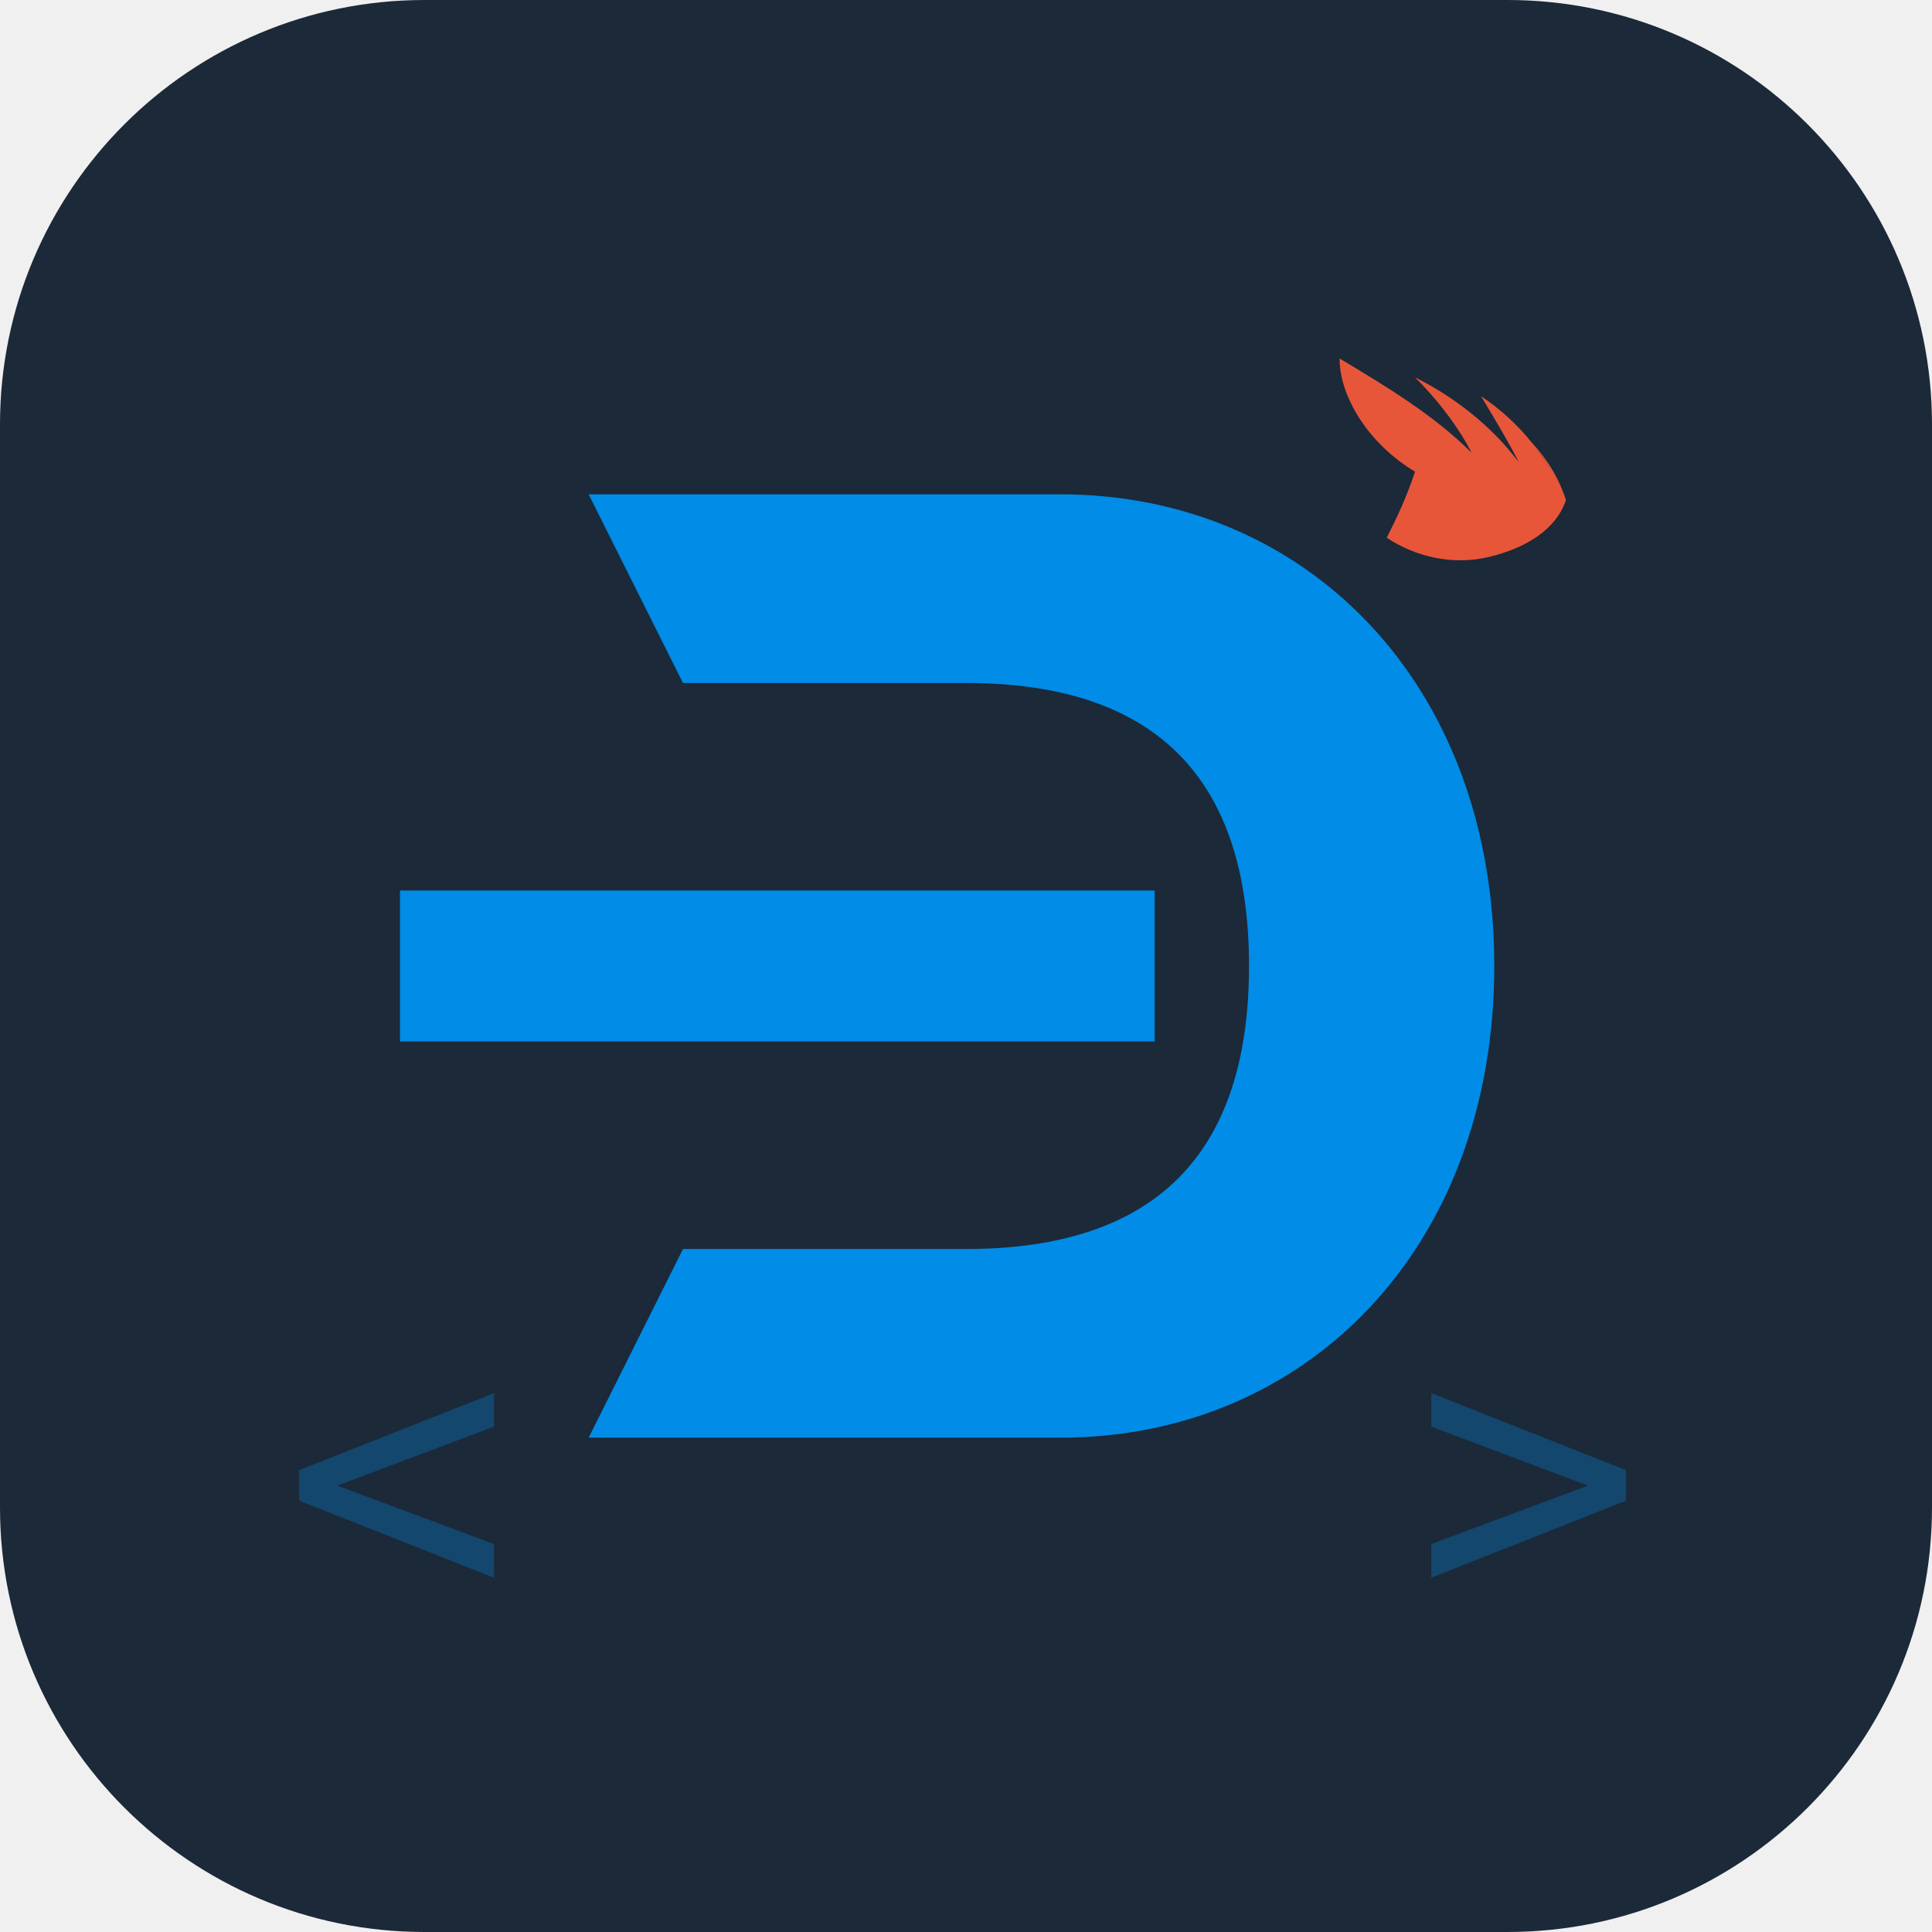
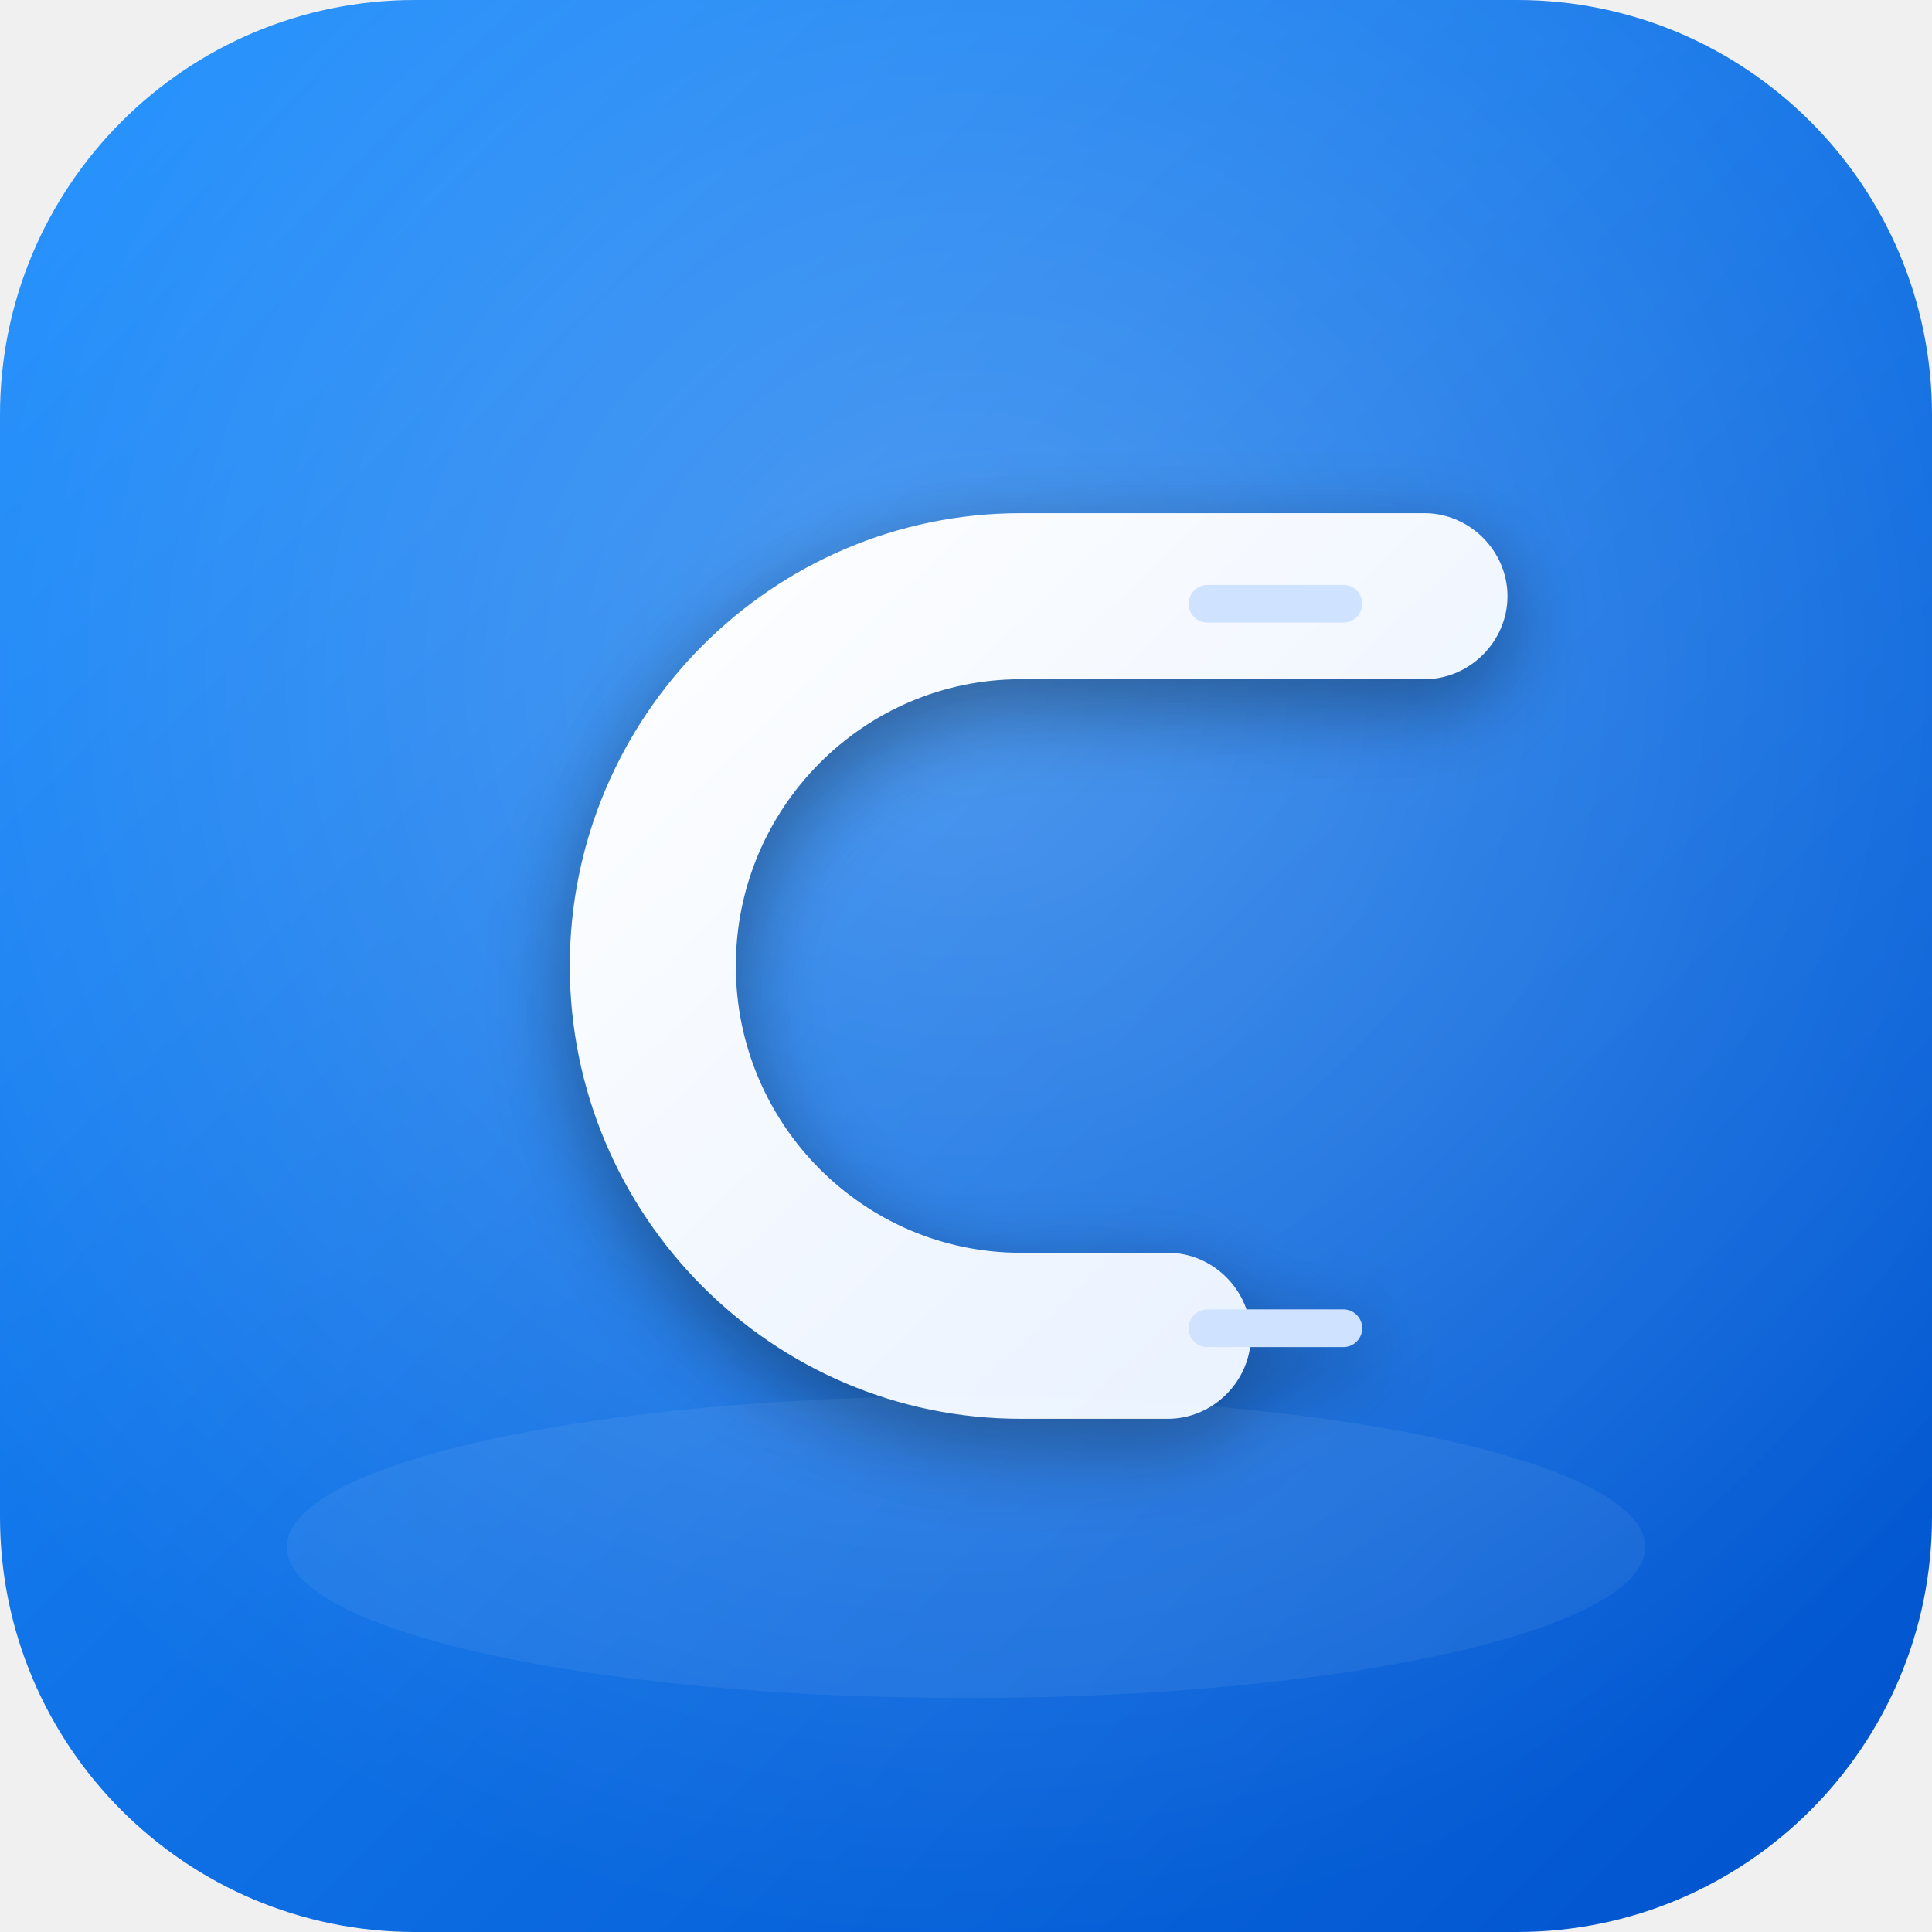
- <svg xmlns="http://www.w3.org/2000/svg" width="1024" height="1024" viewBox="0 0 1024 1024">
-   <rect width="1024" height="1024" fill="#1B2939" rx="225" />
-   <g transform="translate(512, 512)">
-     <path d="M -200 -250 L 50 -250 C 180 -250 280 -150 280 0 C 280 150 180 250 50 250 L -200 250 L -150 150 L 0 150 C 100 150 150 100 150 0 C 150 -100 100 -150 0 -150 L -150 -150 Z" fill="#008CE7" />
-     <rect x="-300" y="-40" width="400" height="80" fill="#008CE7" />
+ <svg xmlns="http://www.w3.org/2000/svg" width="1024" height="1024" viewBox="0 0 1024 1024" fill="none">
+   <defs>
+     <linearGradient id="bg" x1="0" y1="0" x2="1" y2="1">
+       <stop offset="0" stop-color="#1E90FF" />
+       <stop offset="1" stop-color="#0052CC" />
+     </linearGradient>
+     <radialGradient id="glow" cx="50%" cy="35%" r="65%">
+       <stop offset="0" stop-color="#FFFFFF" stop-opacity="0.25" />
+       <stop offset="1" stop-color="#FFFFFF" stop-opacity="0" />
+     </radialGradient>
+     <filter id="softShadow" x="-20%" y="-20%" width="140%" height="140%" color-interpolation-filters="sRGB">
+       <feOffset dy="14" />
+       <feGaussianBlur stdDeviation="22" />
+       <feColorMatrix type="matrix" values="0 0 0 0 0  0 0 0 0 0  0 0 0 0 0  0 0 0 0.20 0" />
+       <feBlend mode="normal" in2="BackgroundImageFix" result="shadow" />
+       <feBlend mode="normal" in="SourceGraphic" in2="shadow" result="shape" />
+     </filter>
+     <linearGradient id="glyph" x1="0" y1="0" x2="1" y2="1">
+       <stop offset="0" stop-color="#FFFFFF" />
+       <stop offset="1" stop-color="#E6F0FF" />
+     </linearGradient>
+   </defs>
+   <rect width="1024" height="1024" rx="220" fill="url(#bg)" />
+   <rect width="1024" height="1024" rx="220" fill="url(#glow)" />
+   <g filter="url(#softShadow)">
+     <path fill-rule="evenodd" clip-rule="evenodd" d="M302 512c0-132 107-240 239-240h214c24 0 44 20 44 44s-20 44-44 44H541c-83 0-151 68-151 152s68 152 151 152h78c24 0 44 20 44 44s-20 44-44 44h-78C409 752 302 644 302 512z" fill="url(#glyph)" />
+     <path d="M640 320h72" stroke="#CFE2FF" stroke-width="20" stroke-linecap="round" />
+     <path d="M640 704h72" stroke="#CFE2FF" stroke-width="20" stroke-linecap="round" />
  </g>
-   <g transform="translate(750, 250) scale(0.5)">
-     <path d="M 0 0 C -50 -30 -80 -80 -80 -120 C -30 -90 20 -60 60 -20 C 50 -40 30 -70 0 -100 C 40 -80 80 -50 110 -10 C 100 -30 85 -55 70 -80 C 100 -60 130 -30 150 10 C 140 -10 130 -25 115 -40 C 135 -20 150 0 160 30 C 150 60 120 80 80 90 C 40 100 0 90 -30 70 C -20 50 -10 30 0 0 Z" fill="#FE5B39" opacity="0.9" />
-   </g>
-   <g opacity="0.3">
-     <text x="150" y="850" font-family="SF Mono, Monaco, monospace" font-size="200" fill="#008CE7">&lt;</text>
-     <text x="750" y="850" font-family="SF Mono, Monaco, monospace" font-size="200" fill="#008CE7">&gt;</text>
-   </g>
+   <ellipse cx="512" cy="820" rx="360" ry="80" fill="#FFFFFF" fill-opacity="0.06" />
</svg>
